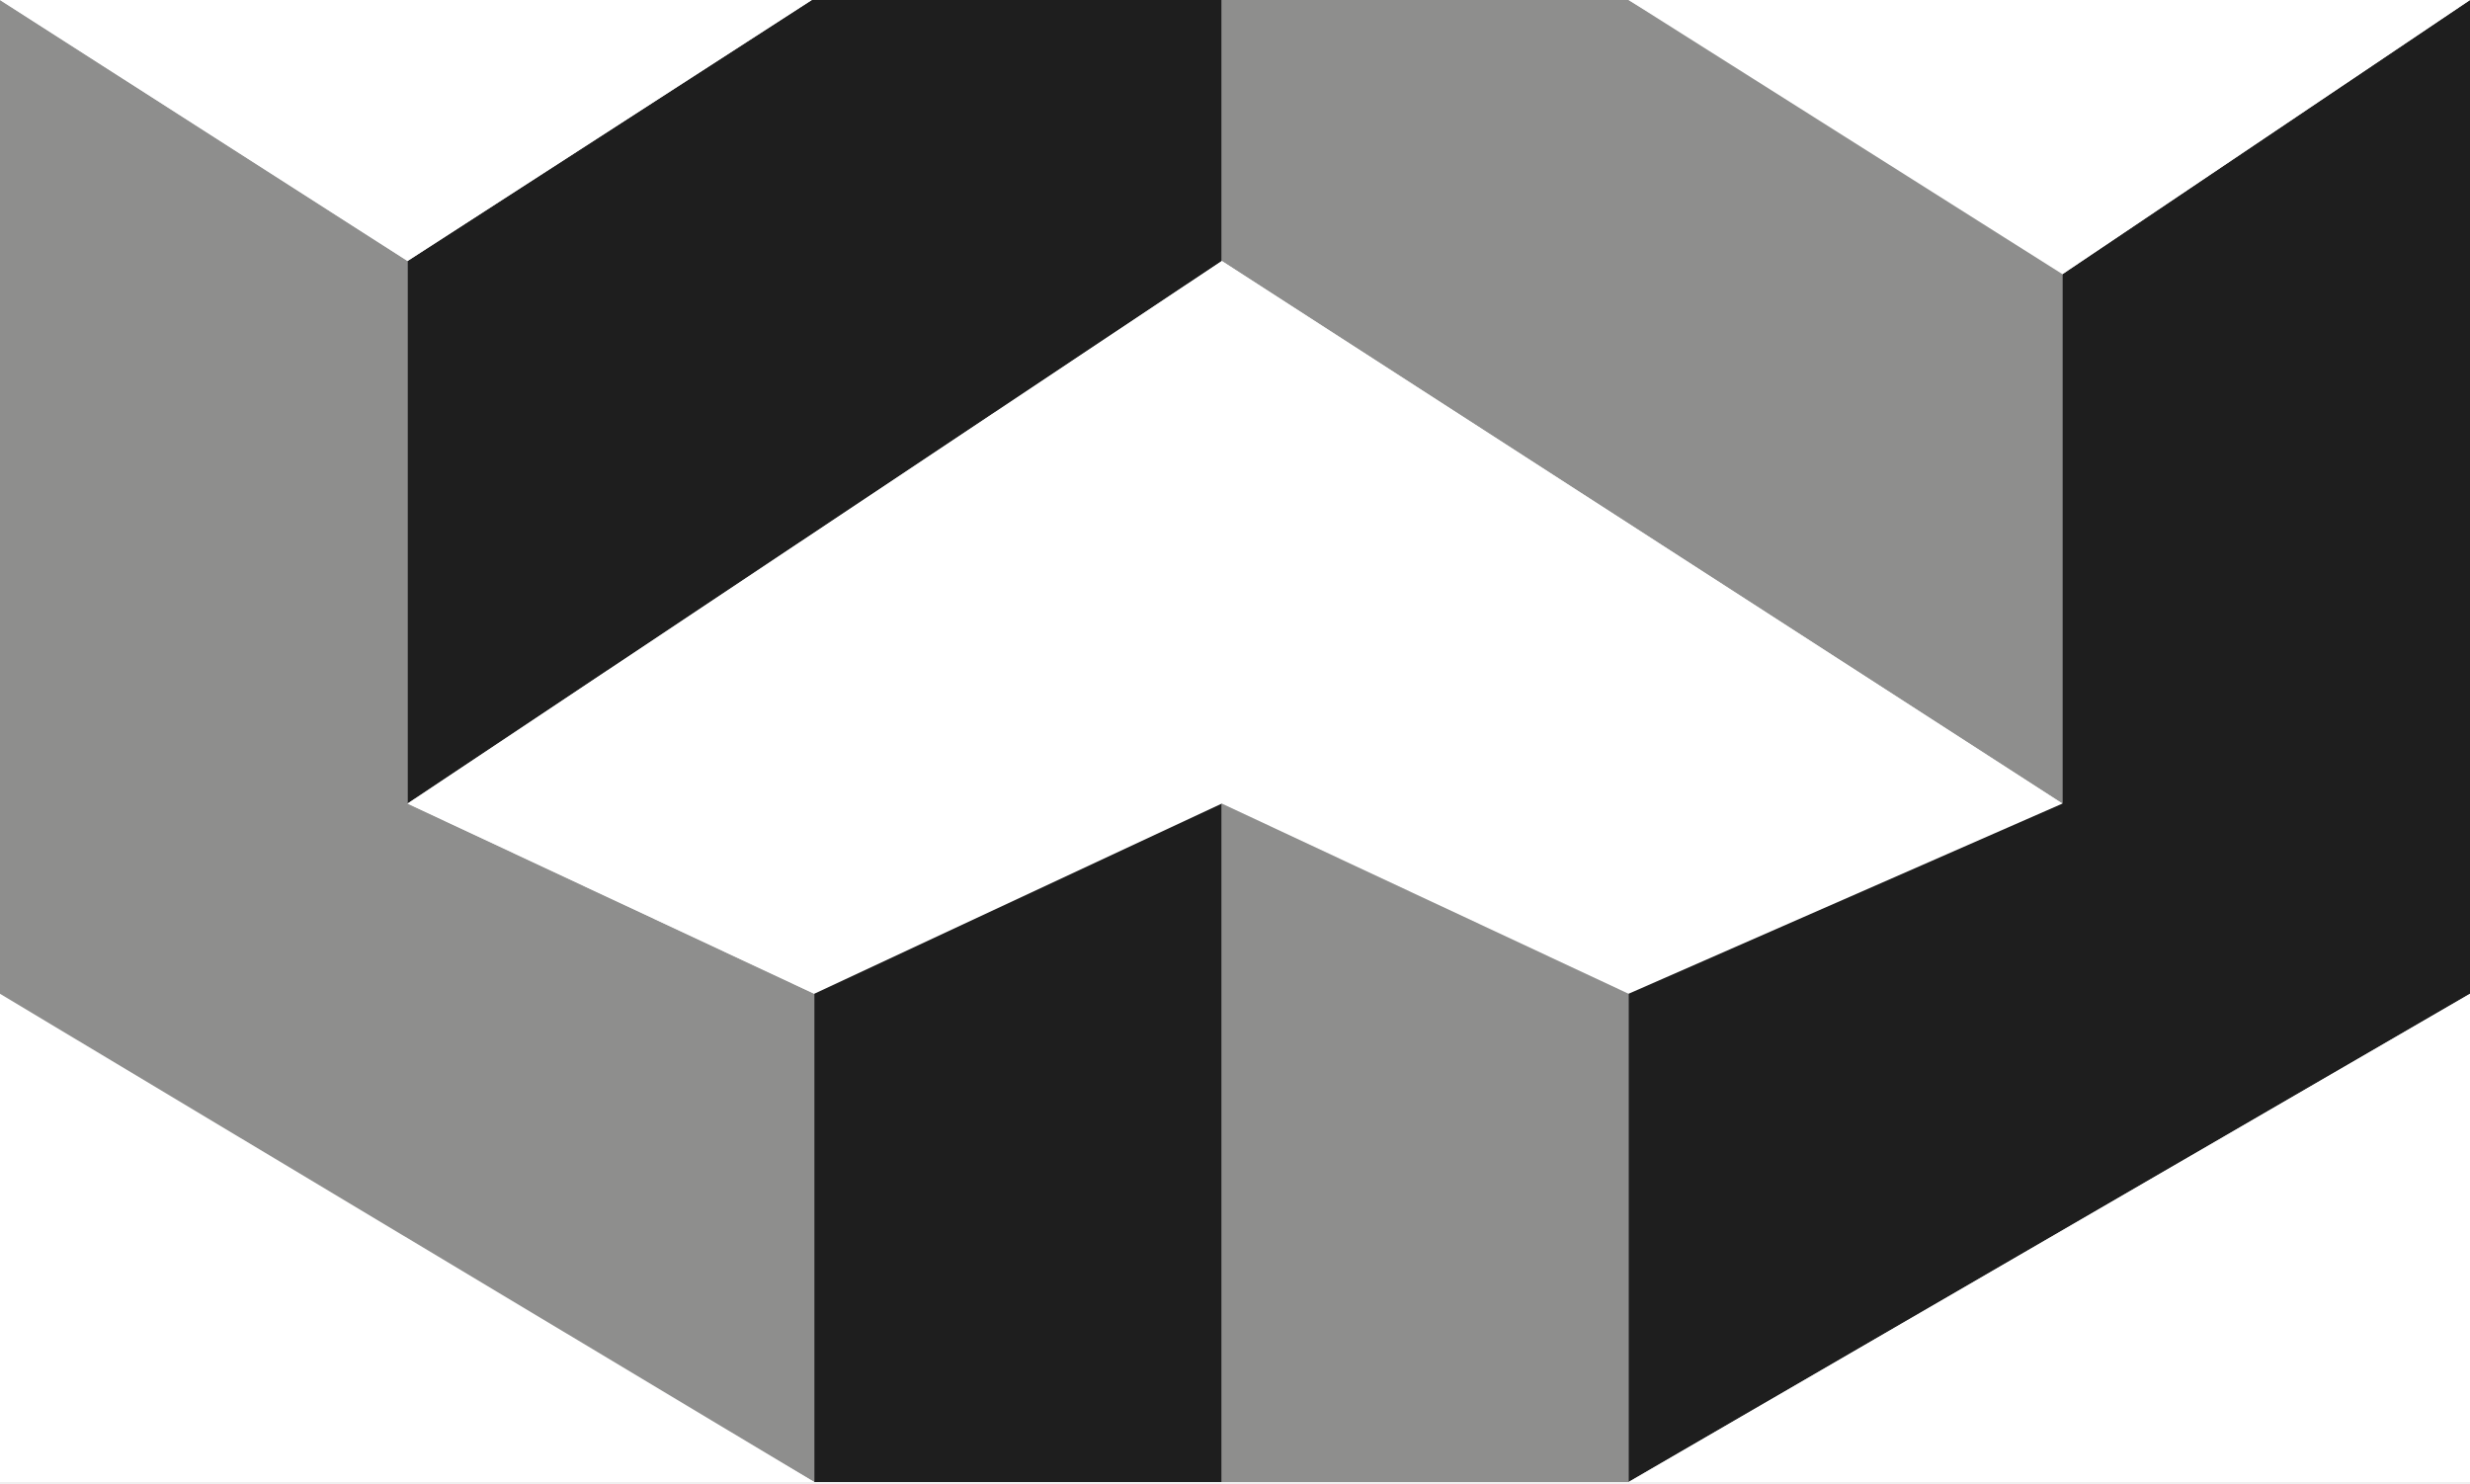
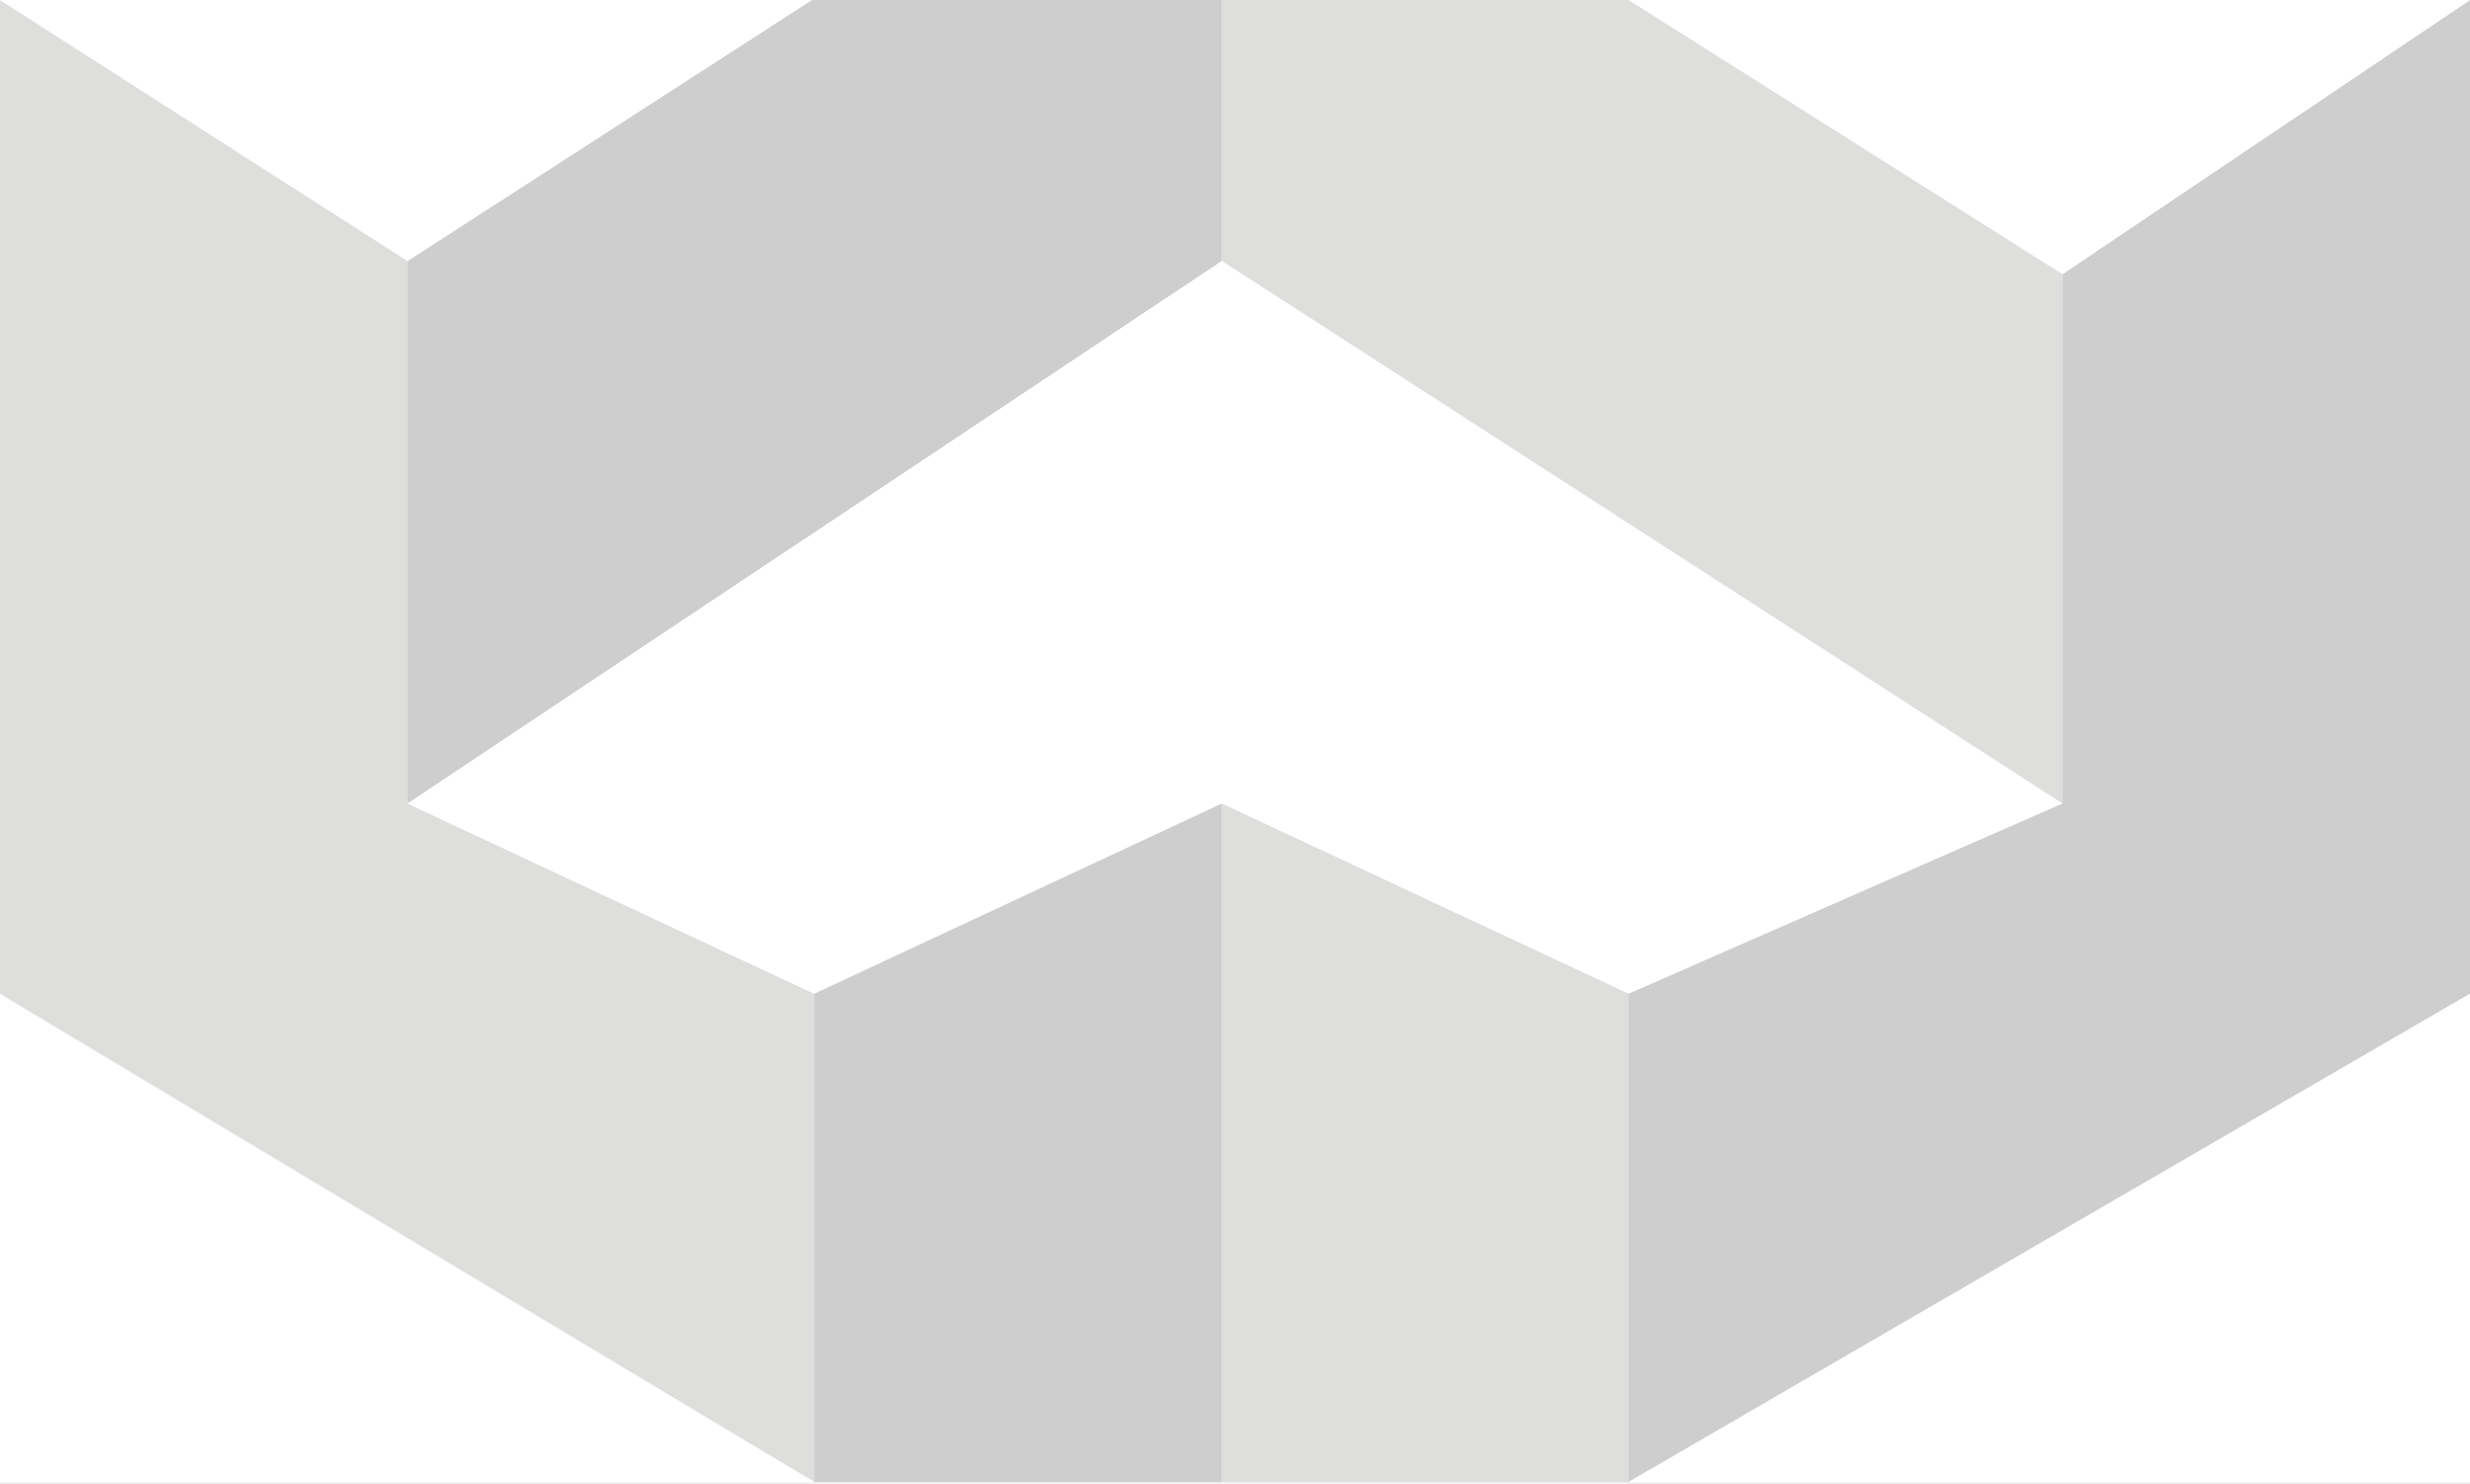
<svg xmlns="http://www.w3.org/2000/svg" version="1.1" id="Layer_1" x="0px" y="0px" viewBox="0 169.8 300 180.2" enable-background="new 0 169.8 300 180.2" xml:space="preserve">
  <g>
-     <polygon fill="#8E8E8D" points="0,169.8 49.5,201.5 49.5,267.4 98.9,290.5 98.9,349.8 0,291.5  " />
-     <polygon fill="#1E1E1E" points="98.6,169.8 49.5,201.5 49.5,267.4 148.4,201.5 148.4,169.8  " />
-     <polygon fill="#8E8E8D" points="197.8,169.8 250.5,201.5 250.5,267.4 148.4,201.5 148.4,169.8  " />
+     <polygon fill="#DEDEDD" points="0,169.8 49.5,201.5 49.5,267.4 98.9,290.5 98.9,349.8 0,291.5  " />
+     <polygon fill="#CECECE" points="98.6,169.8 49.5,201.5 49.5,267.4 148.4,201.5 148.4,169.8  " />
+     <polygon fill="#DEDEDD" points="197.8,169.8 250.5,201.5 250.5,267.4 148.4,201.5 148.4,169.8  " />
    <polygon fill="#FFFFFF" points="98.9,290.5 148.4,267.4 197.8,290.5 250.5,267.4 148.4,201.5 49.5,267.4  " />
-     <polygon fill="#1E1E1E" points="98.9,349.8 98.9,290.5 148.4,267.4 148.4,349.8  " />
-     <polygon fill="#8E8E8D" points="197.8,290.5 197.8,349.8 148.4,349.8 148.4,267.4  " />
-     <polygon fill="#1E1E1E" points="250.5,267.4 250.5,203.1 300,169.8 300,290.5 197.8,349.8 197.8,290.5  " />
+     <polygon fill="#CECECE" points="98.9,349.8 98.9,290.5 148.4,267.4 148.4,349.8  " />
+     <polygon fill="#DEDEDD" points="197.8,290.5 197.8,349.8 148.4,349.8 148.4,267.4  " />
+     <polygon fill="#CECECE" points="250.5,267.4 250.5,203.1 300,169.8 300,290.5 197.8,349.8 197.8,290.5  " />
    <polygon fill="#FFFFFF" points="300,349.8 300,290.5 197.8,349.8  " />
    <polygon fill="#FFFFFF" points="197.8,169.8 300,169.8 250.5,203.1  " />
    <polygon fill="#FFFFFF" points="0,290.5 0,349.8 98.9,349.8  " />
    <polygon fill="#FFFFFF" points="0,169.8 98.6,169.8 49.5,201.5  " />
  </g>
</svg>
